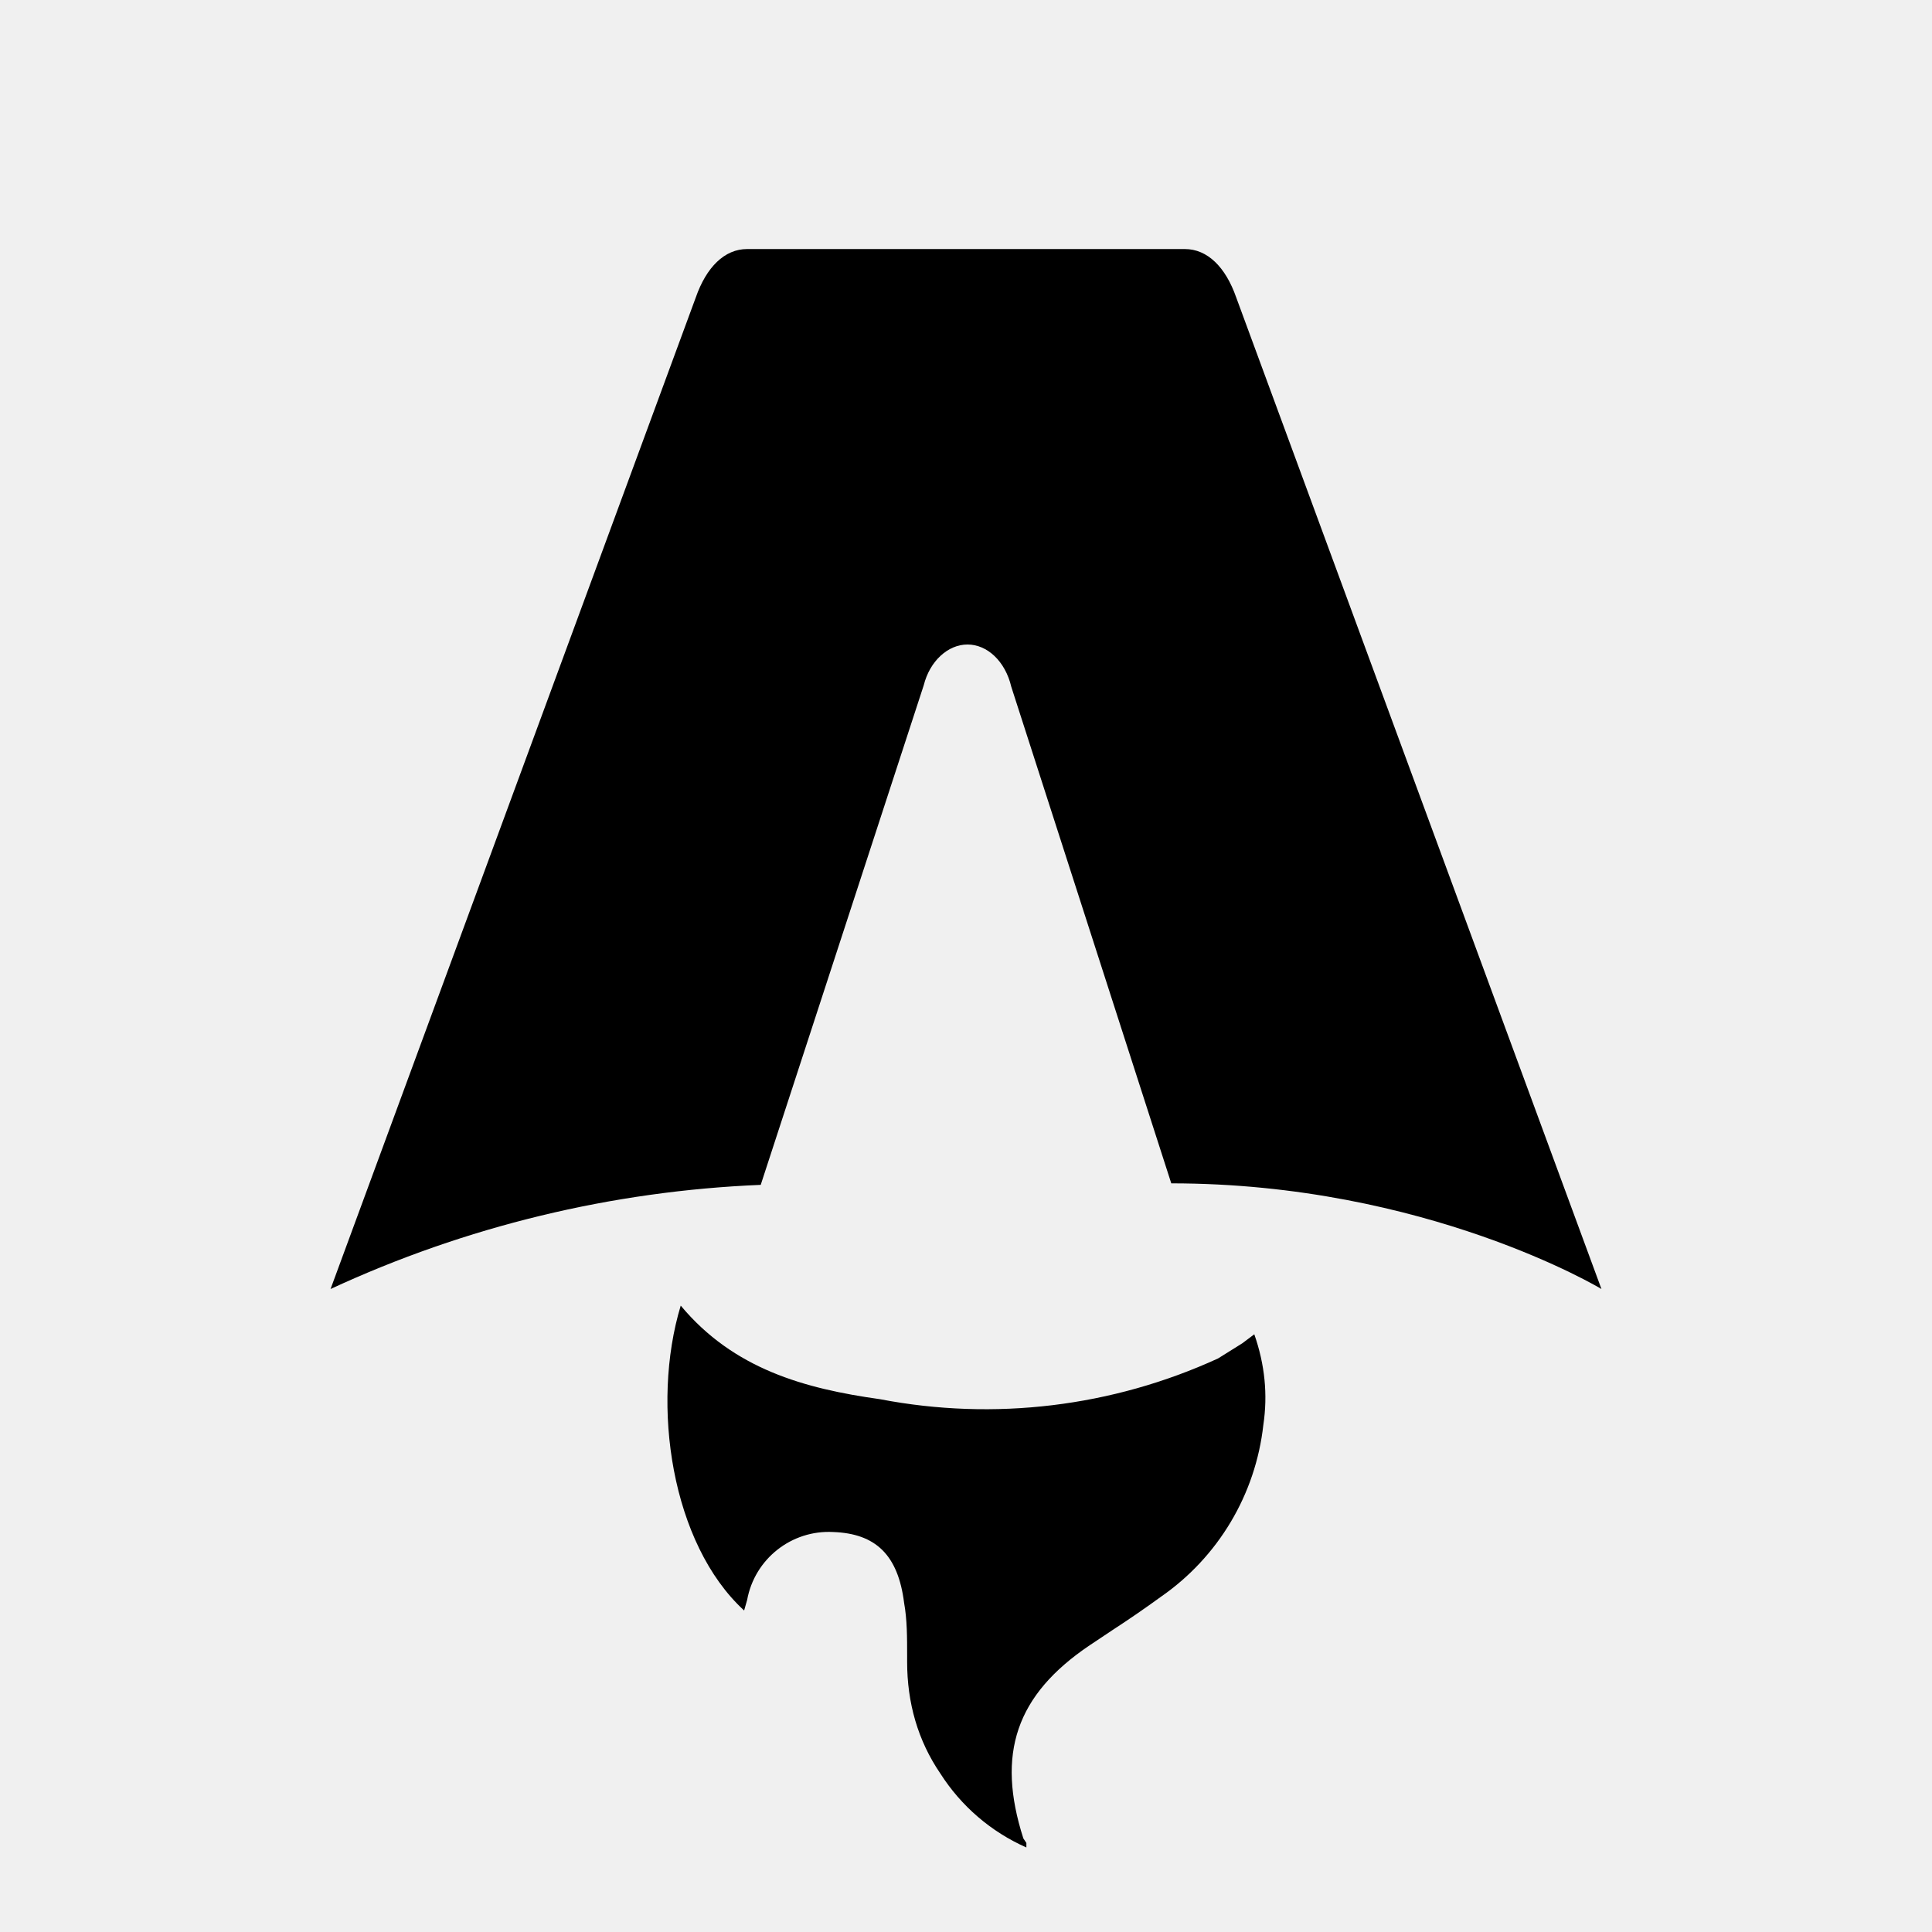
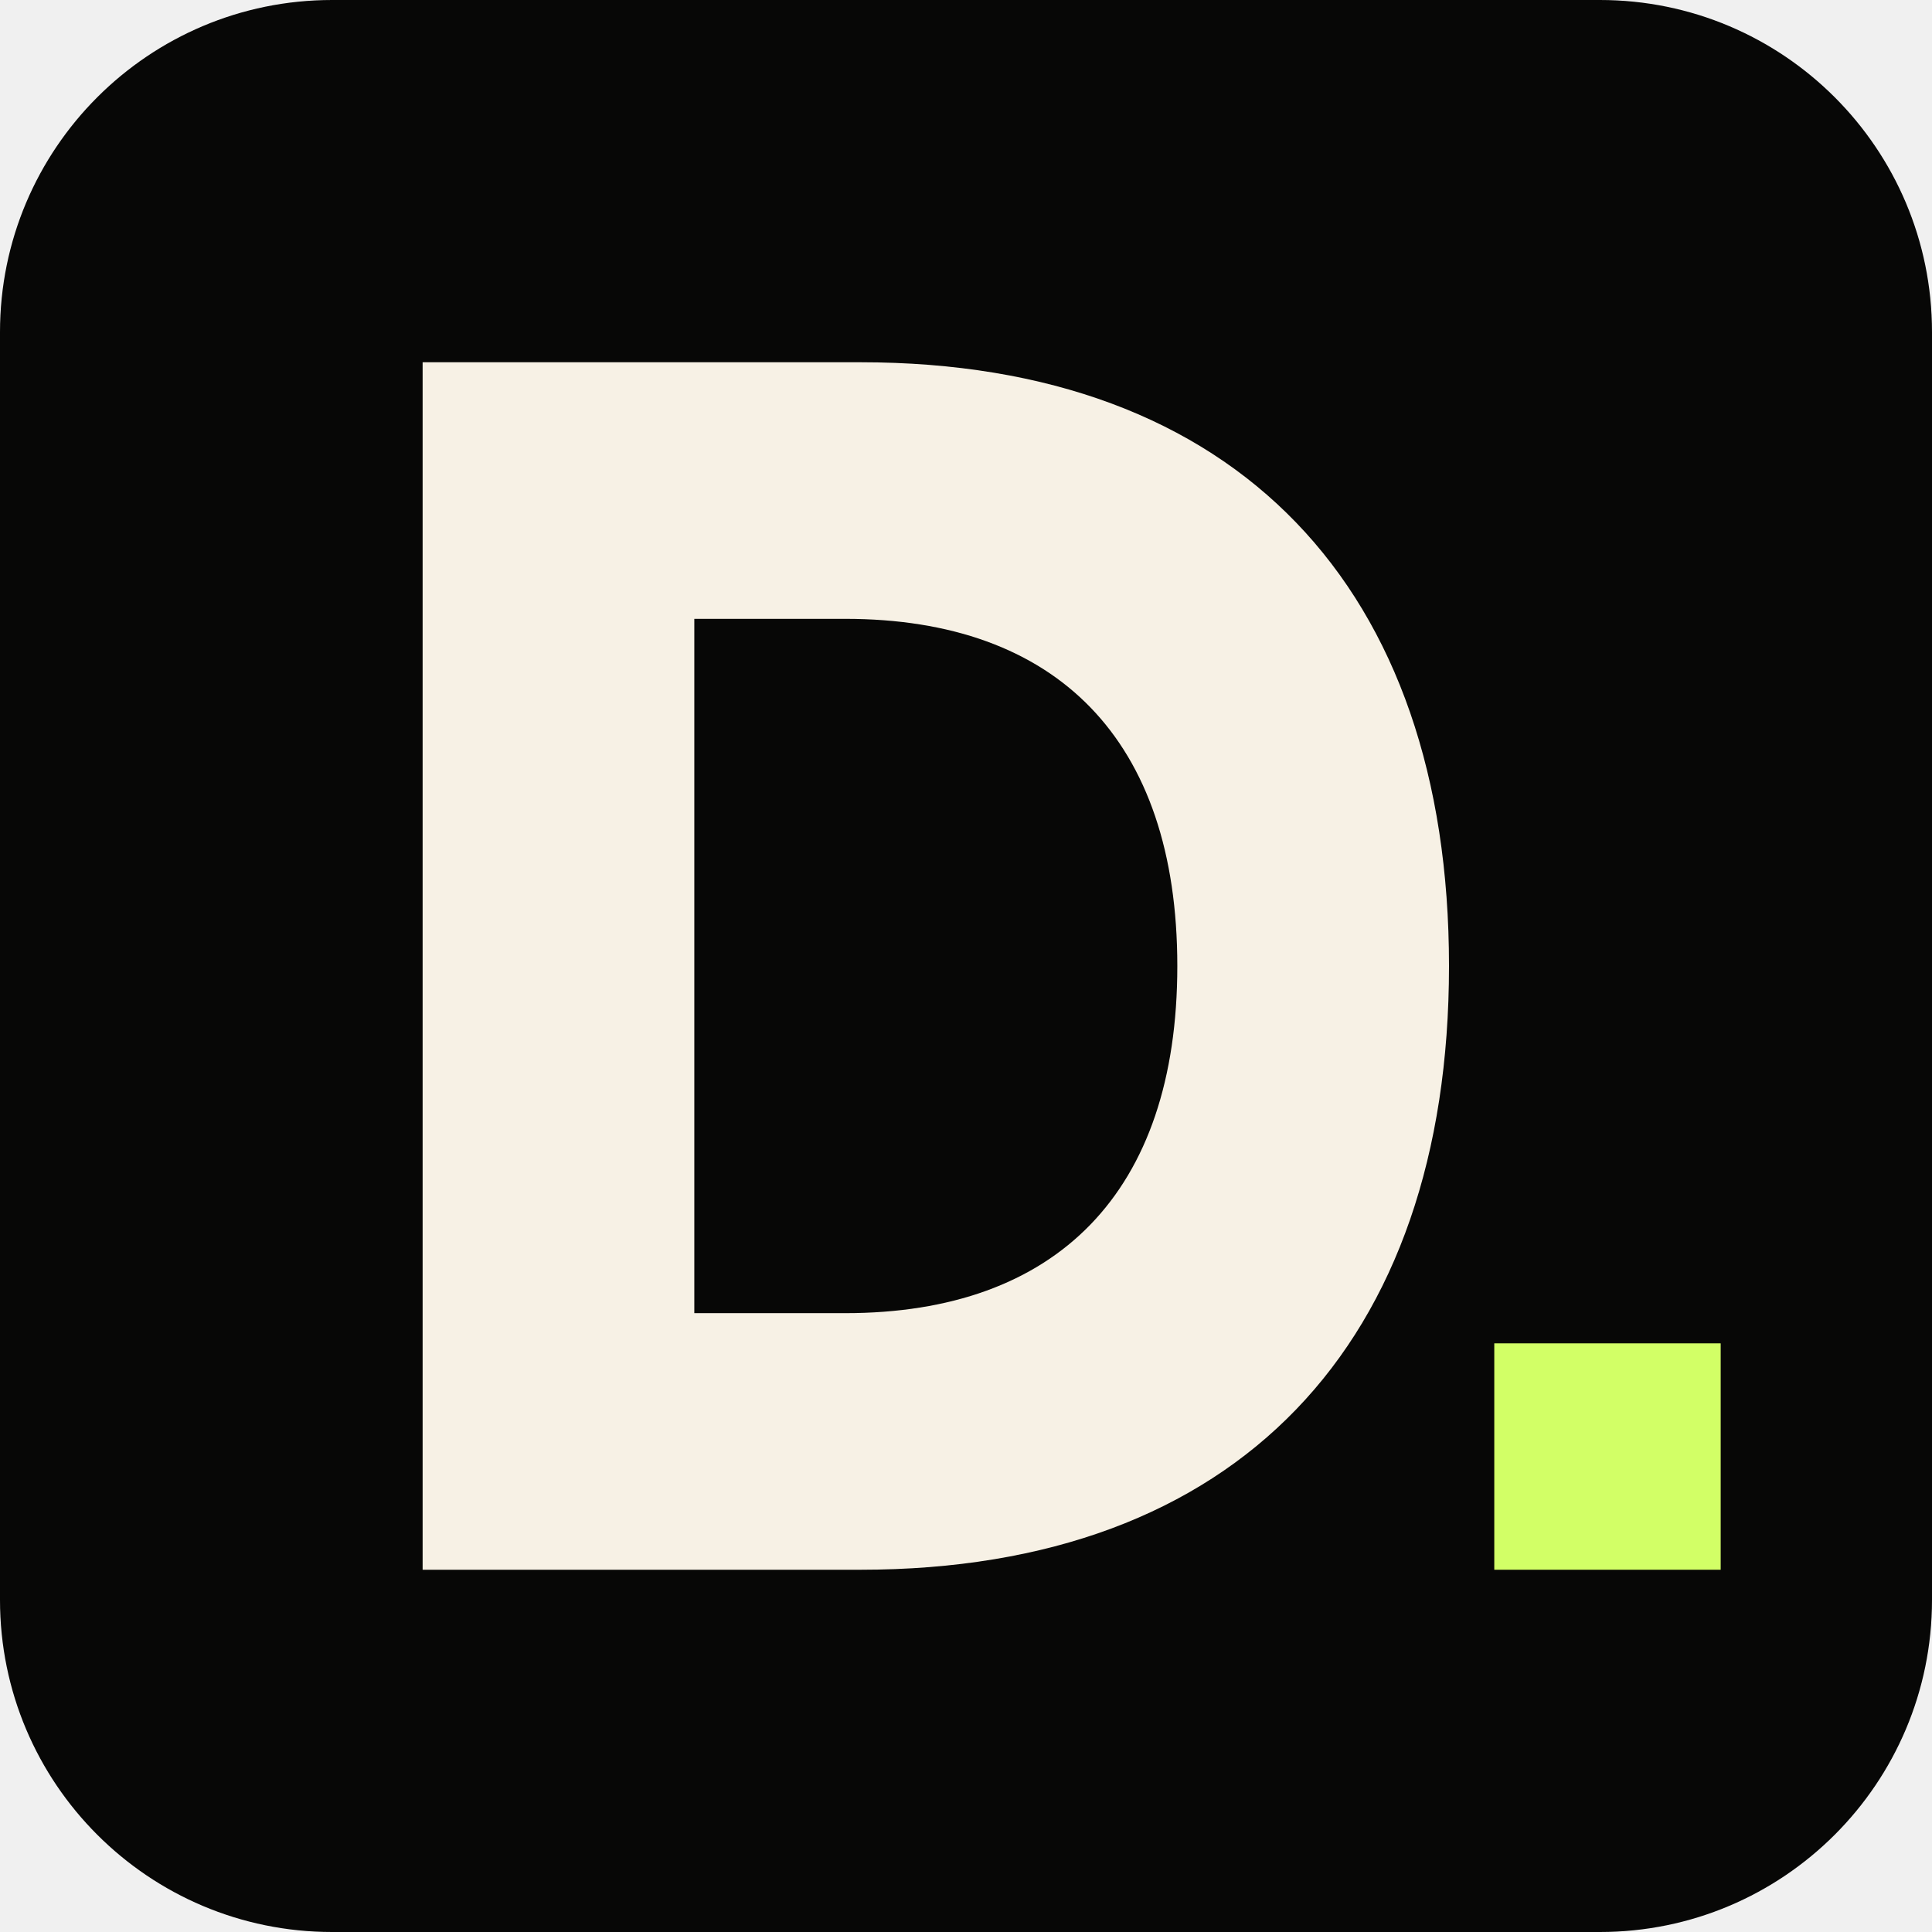
- <svg xmlns="http://www.w3.org/2000/svg" fill="none" viewBox="0 0 128 128">
-   <path d="M50.4 78.5a75.1 75.1 0 0 0-28.5 6.9l24.2-65.7c.7-2 1.9-3.2 3.4-3.2h29c1.5 0 2.7 1.2 3.4 3.2l24.2 65.7s-11.6-7-28.5-7L67 45.5c-.4-1.7-1.6-2.8-2.9-2.8-1.3 0-2.5 1.1-2.9 2.7L50.4 78.5Zm-1.1 28.2Zm-4.2-20.2c-2 6.6-.6 15.8 4.2 20.2a17.5 17.5 0 0 1 .2-.7 5.5 5.5 0 0 1 5.7-4.5c2.8.1 4.3 1.5 4.7 4.7.2 1.1.2 2.3.2 3.5v.4c0 2.7.7 5.2 2.2 7.4a13 13 0 0 0 5.7 4.9v-.3l-.2-.3c-1.8-5.6-.5-9.5 4.4-12.8l1.5-1a73 73 0 0 0 3.2-2.2 16 16 0 0 0 6.8-11.4c.3-2 .1-4-.6-6l-.8.6-1.6 1a37 37 0 0 1-22.4 2.7c-5-.7-9.7-2-13.2-6.2Z" />
-   <style>
-         path { fill: #000; }
-         @media (prefers-color-scheme: dark) {
-             path { fill: #FFF; }
-         }
-     </style>
+ <svg xmlns="http://www.w3.org/2000/svg" viewBox="0 0 128 128" role="img" aria-label="Dave Coulter">
+   <rect width="128" height="128" rx="22" fill="#070706" />
+   <path fill="#f7f1e5" fill-rule="evenodd" d="M28 24h29c25 0 39 15 39 40s-14 40-39 40H28V24Zm18 17v46h10c14 0 22-8 22-23s-8-23-22-23H46Z" />
+   <rect x="99" y="89" width="15" height="15" fill="#d2ff66" />
</svg>
